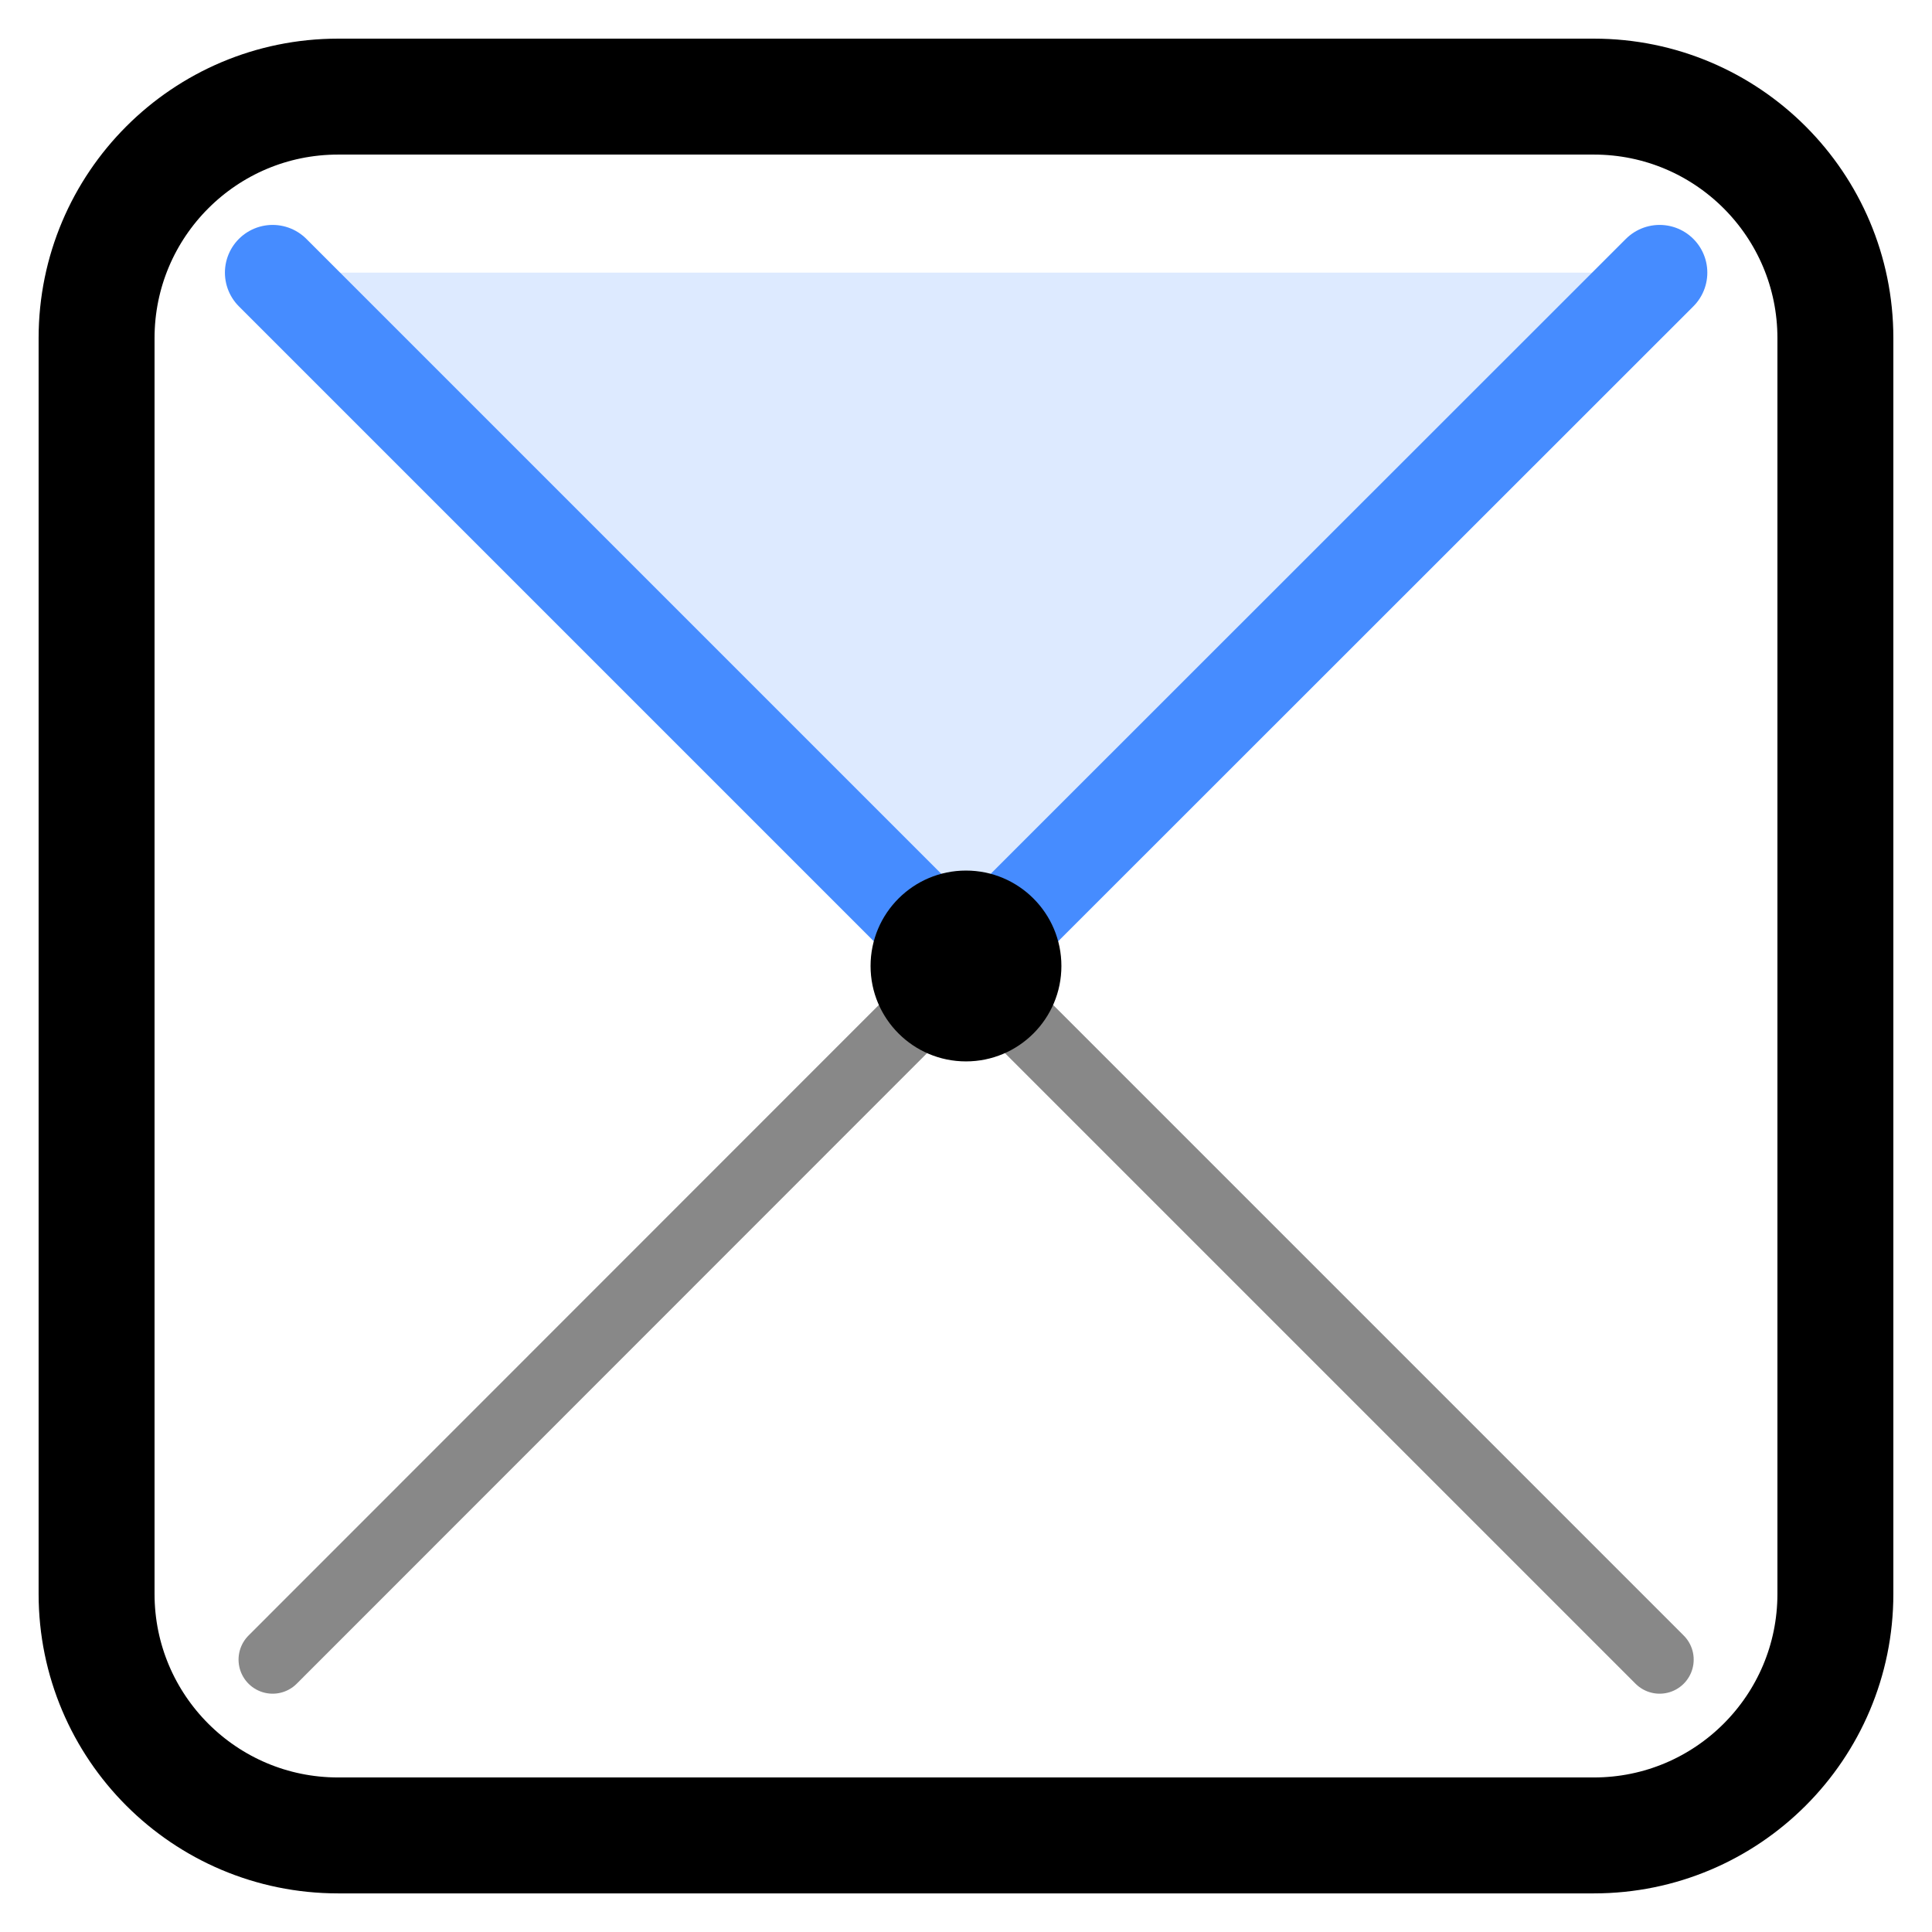
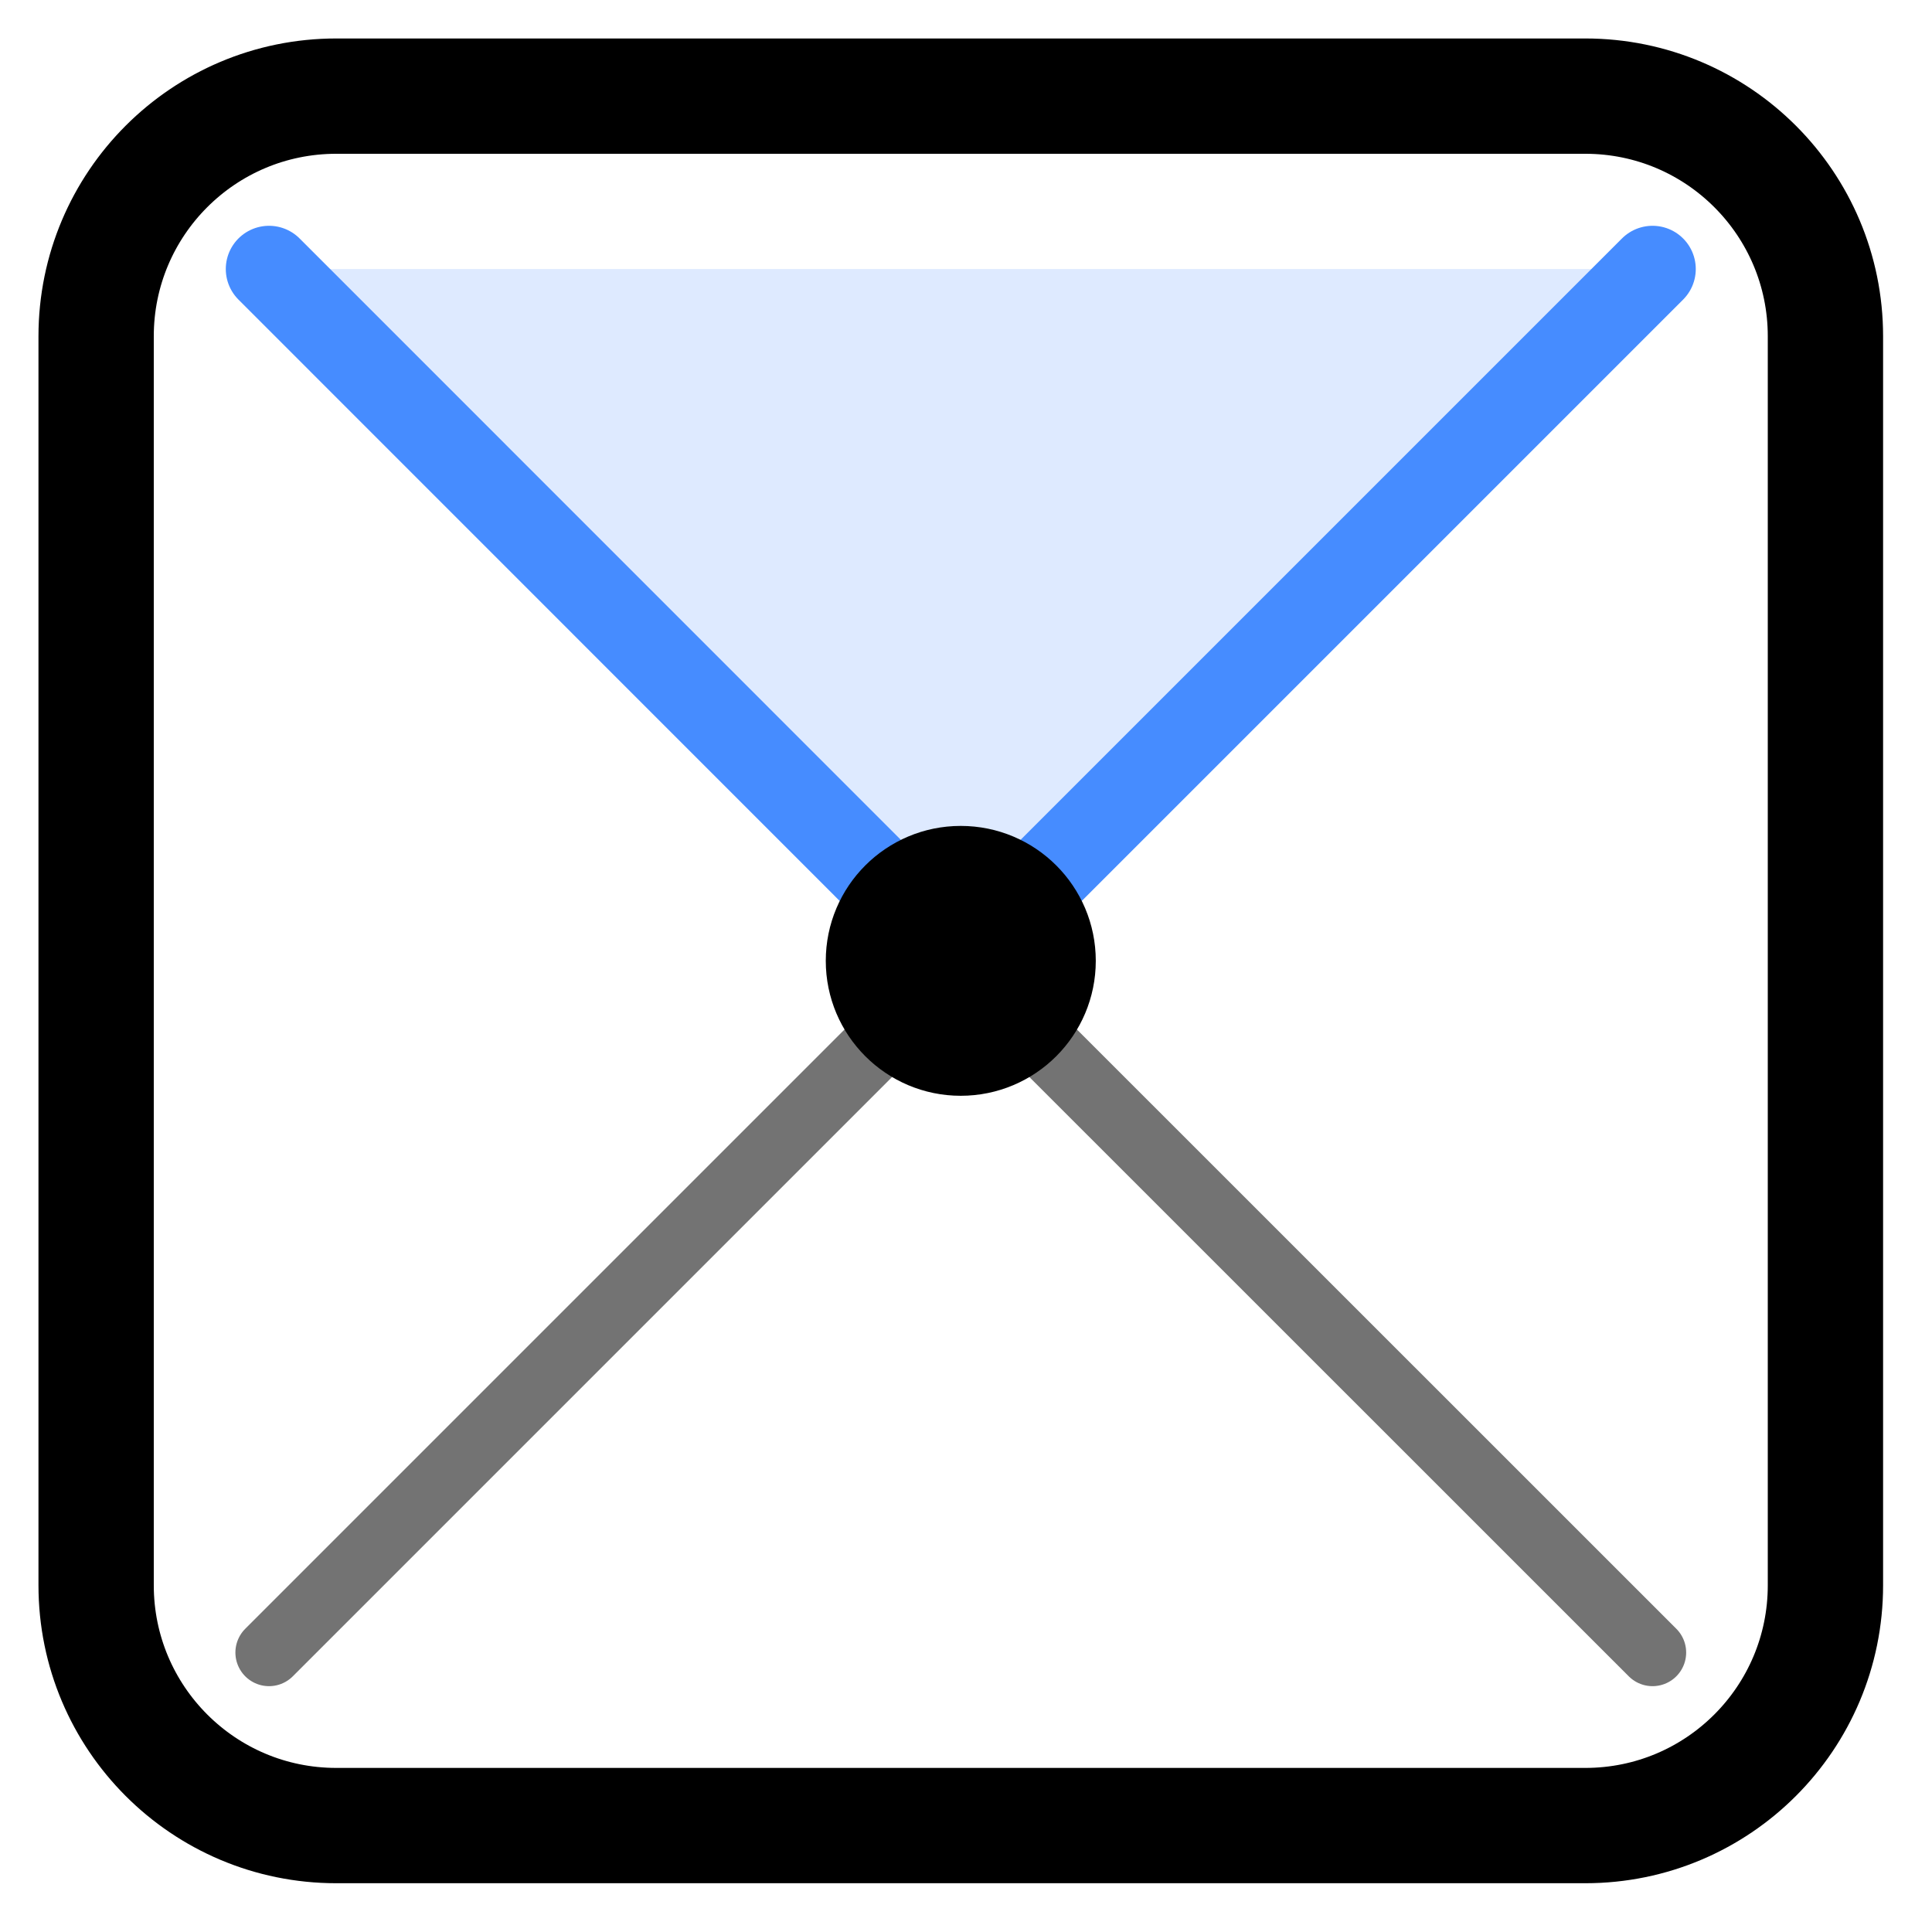
- <svg xmlns="http://www.w3.org/2000/svg" version="1.1" width="85.04pt" height="85.04pt" viewBox="0 0 56.693 56.693">
-   <g>
-     <path d="M2.834 46.772V9.922C2.834 6.008 6.007 2.835 9.921 2.835H46.771C50.685 2.835 53.858 6.008 53.858 9.922V46.772C53.858 50.686 50.685 53.859 46.771 53.859H9.921C6.007 53.859 2.834 50.686 2.834 46.772Z" stroke="#000" fill="none" stroke-width="3.402" stroke-miterlimit="10" stroke-linejoin="round" stroke-linecap="round" />
-     <path d="M28.346 28.346L8 8H48.7Z" fill="#468cff" fill-opacity="0.18" />
-     <path d="M28.346 28.346L8 8" stroke="#468cff" fill="none" stroke-width="2.8" stroke-linecap="round" />
-     <path d="M28.346 28.346L48.7 8" stroke="#468cff" fill="none" stroke-width="2.8" stroke-linecap="round" />
-     <path d="M28.346 28.346L8 48.7" stroke="#888" fill="none" stroke-width="2" stroke-linecap="round" />
-     <path d="M28.346 28.346L48.7 48.7" stroke="#888" fill="none" stroke-width="2" stroke-linecap="round" />
-     <circle cx="28.346" cy="28.346" r="2.8" fill="#000" />
-   </g>
+ <svg xmlns="http://www.w3.org/2000/svg" width="56.693" height="56.693" viewBox="0 0 56.693 56.693">
+   <path fill="none" stroke-width="3.402" stroke-linecap="round" stroke-linejoin="round" stroke="rgb(0%, 0%, 0%)" stroke-opacity="1" stroke-miterlimit="10" d="M -25.51 -18.424 L -25.51 18.426 C -25.51 22.338 -22.341 25.511 -18.425 25.511 L 18.425 25.511 C 22.341 25.511 25.51 22.338 25.51 18.426 L 25.51 -18.424 C 25.51 -22.34 22.341 -25.513 18.425 -25.513 L -18.425 -25.513 C -22.341 -25.513 -25.51 -22.34 -25.51 -18.424 Z M -25.51 -18.424 " transform="matrix(0.994614, 0, 0, -0.994614, 28.19333, 28.19432)" />
+   <path fill-rule="nonzero" fill="rgb(86.942%, 91.881%, 100%)" fill-opacity="1" d="M 28.191 28.195 L 7.895 7.895 L 48.492 7.895 Z M 28.191 28.195 " />
+   <path fill="none" stroke-width="2.551" stroke-linecap="round" stroke-linejoin="round" stroke="rgb(27.451%, 54.903%, 100%)" stroke-opacity="1" stroke-miterlimit="10" d="M -0.002 -0.001 L -20.409 20.41 " transform="matrix(0.994614, 0, 0, -0.994614, 28.19333, 28.19432)" />
+   <path fill="none" stroke-width="2.551" stroke-linecap="round" stroke-linejoin="round" stroke="rgb(27.451%, 54.903%, 100%)" stroke-opacity="1" stroke-miterlimit="10" d="M -0.002 -0.001 L 20.409 20.41 " transform="matrix(0.994614, 0, 0, -0.994614, 28.19333, 28.19432)" />
+   <path fill="none" stroke-width="1.984" stroke-linecap="round" stroke-linejoin="round" stroke="rgb(45%, 45%, 45%)" stroke-opacity="1" stroke-miterlimit="10" d="M -0.002 -0.001 L -20.409 -20.408 " transform="matrix(0.994614, 0, 0, -0.994614, 28.19333, 28.19432)" />
+   <path fill="none" stroke-width="1.984" stroke-linecap="round" stroke-linejoin="round" stroke="rgb(45%, 45%, 45%)" stroke-opacity="1" stroke-miterlimit="10" d="M -0.002 -0.001 L 20.409 -20.408 " transform="matrix(0.994614, 0, 0, -0.994614, 28.19333, 28.19432)" />
+   <path fill-rule="nonzero" fill="rgb(0%, 0%, 0%)" fill-opacity="1" stroke-width="1.984" stroke-linecap="round" stroke-linejoin="round" stroke="rgb(0%, 0%, 0%)" stroke-opacity="1" stroke-miterlimit="10" d="M 2.991 -0.001 C 2.991 1.652 1.652 2.988 -0.002 2.988 C -1.651 2.988 -2.991 1.652 -2.991 -0.001 C -2.991 -1.651 -1.651 -2.99 -0.002 -2.99 C 1.652 -2.99 2.991 -1.651 2.991 -0.001 Z M 2.991 -0.001 " transform="matrix(0.994614, 0, 0, -0.994614, 28.19333, 28.19432)" />
</svg>
